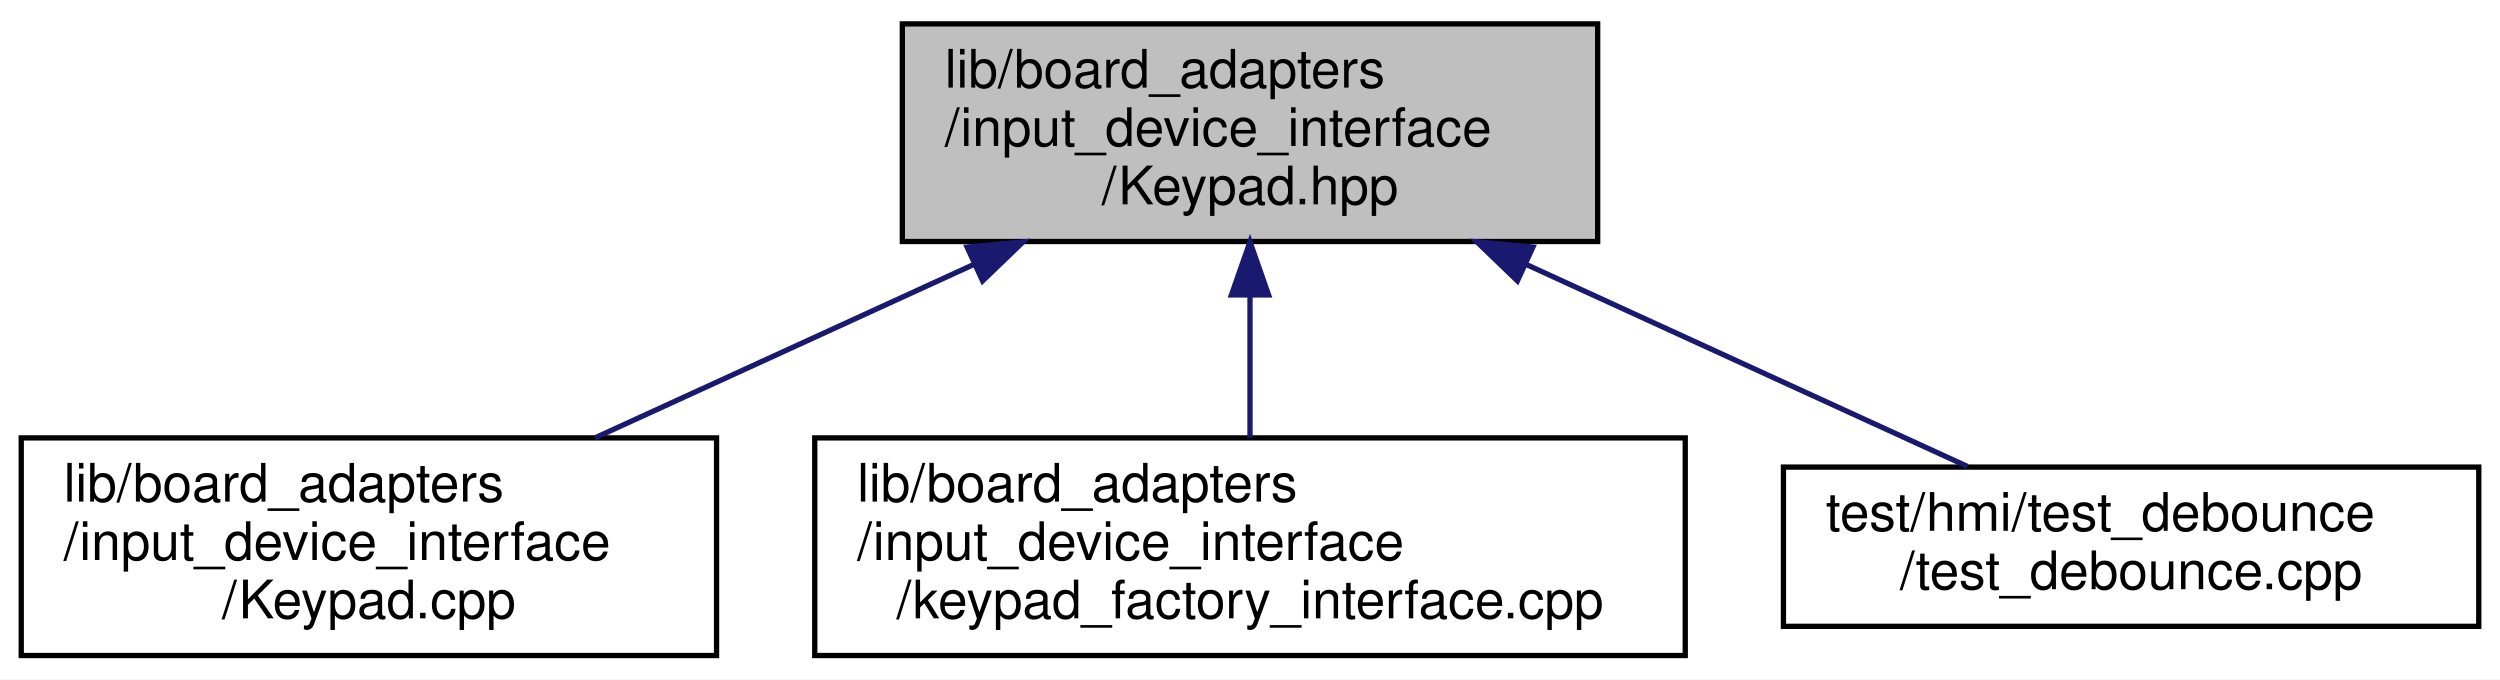
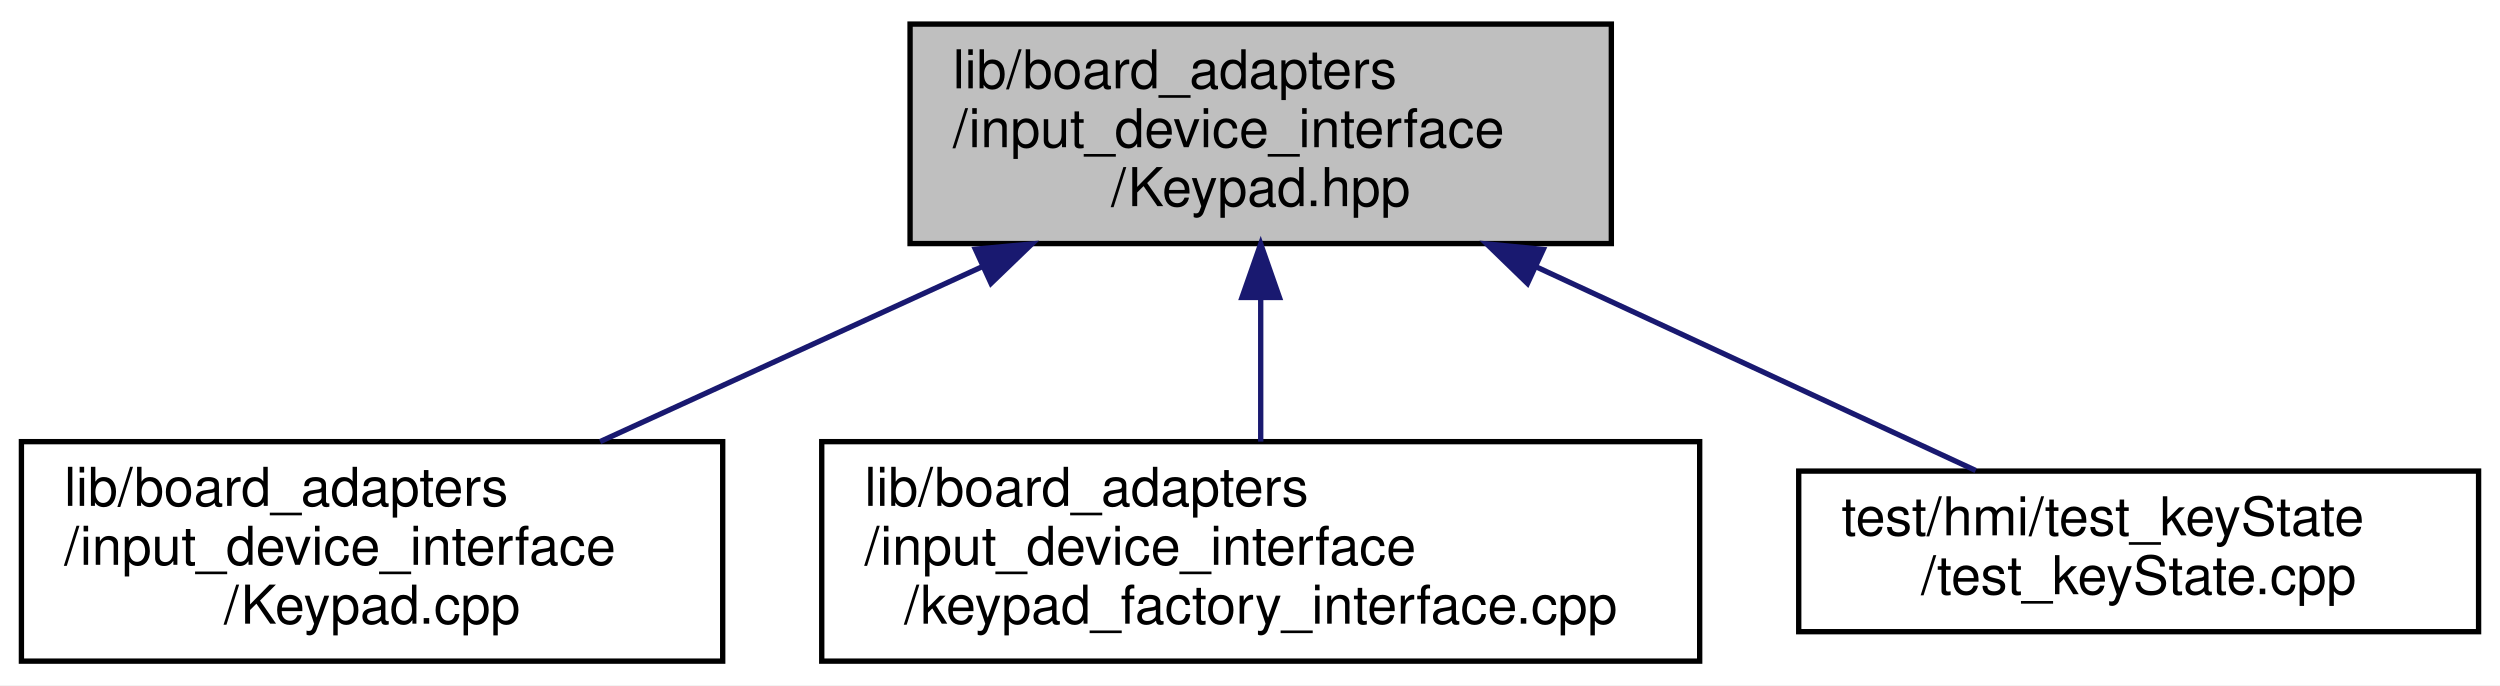
- <svg xmlns="http://www.w3.org/2000/svg" xmlns:xlink="http://www.w3.org/1999/xlink" width="471pt" height="128pt" viewBox="0.00 0.00 471.00 128.00">
+ <svg xmlns="http://www.w3.org/2000/svg" xmlns:xlink="http://www.w3.org/1999/xlink" width="467pt" height="128pt" viewBox="0.00 0.00 467.00 128.00">
  <g id="graph0" class="graph" transform="scale(1 1) rotate(0) translate(4 124)">
-     <polygon fill="white" stroke="transparent" points="-4,4 -4,-124 467,-124 467,4 -4,4" />
+     <polygon fill="white" stroke="transparent" points="-4,4 -4,-124 463,-124 463,4 -4,4" />
    <g id="node1" class="node">
      <g id="a_node1">
        <a xlink:title=" ">
          <polygon fill="#bfbfbf" stroke="black" points="166,-78.5 166,-119.5 297,-119.5 297,-78.5 166,-78.5" />
          <text text-anchor="start" x="174" y="-107.5" font-family="Helvetica,sans-Serif" font-size="10.00">lib/board_adapters</text>
          <text text-anchor="start" x="174" y="-96.5" font-family="Helvetica,sans-Serif" font-size="10.00">/input_device_interface</text>
          <text text-anchor="middle" x="231.5" y="-85.5" font-family="Helvetica,sans-Serif" font-size="10.00">/Keypad.hpp</text>
        </a>
      </g>
    </g>
    <g id="node2" class="node">
      <g id="a_node2">
        <a xlink:href="Keypad_8cpp.xhtml" target="_top" xlink:title=" ">
          <polygon fill="white" stroke="black" points="0,-0.5 0,-41.5 131,-41.5 131,-0.5 0,-0.5" />
          <text text-anchor="start" x="8" y="-29.5" font-family="Helvetica,sans-Serif" font-size="10.00">lib/board_adapters</text>
          <text text-anchor="start" x="8" y="-18.5" font-family="Helvetica,sans-Serif" font-size="10.00">/input_device_interface</text>
          <text text-anchor="middle" x="65.5" y="-7.5" font-family="Helvetica,sans-Serif" font-size="10.00">/Keypad.cpp</text>
        </a>
      </g>
    </g>
    <g id="edge1" class="edge">
      <path fill="none" stroke="midnightblue" d="M179.49,-74.19C156.53,-63.67 129.87,-51.47 108.1,-41.51" />
      <polygon fill="midnightblue" stroke="midnightblue" points="178.2,-77.45 188.75,-78.43 181.12,-71.08 178.2,-77.45" />
    </g>
    <g id="node3" class="node">
      <g id="a_node3">
        <a xlink:href="keypad__factory__interface_8cpp.xhtml" target="_top" xlink:title=" ">
          <polygon fill="white" stroke="black" points="149.5,-0.5 149.5,-41.5 313.5,-41.5 313.5,-0.5 149.5,-0.5" />
          <text text-anchor="start" x="157.5" y="-29.5" font-family="Helvetica,sans-Serif" font-size="10.00">lib/board_adapters</text>
          <text text-anchor="start" x="157.5" y="-18.5" font-family="Helvetica,sans-Serif" font-size="10.00">/input_device_interface</text>
          <text text-anchor="middle" x="231.5" y="-7.5" font-family="Helvetica,sans-Serif" font-size="10.00">/keypad_factory_interface.cpp</text>
        </a>
      </g>
    </g>
    <g id="edge2" class="edge">
      <path fill="none" stroke="midnightblue" d="M231.5,-68.3C231.5,-59.3 231.5,-49.65 231.5,-41.51" />
      <polygon fill="midnightblue" stroke="midnightblue" points="228,-68.43 231.5,-78.43 235,-68.43 228,-68.43" />
    </g>
    <g id="node4" class="node">
      <g id="a_node4">
-         <a xlink:href="test__debounce_8cpp.xhtml" target="_top" xlink:title=" ">
-           <polygon fill="white" stroke="black" points="332,-6 332,-36 463,-36 463,-6 332,-6" />
-           <text text-anchor="start" x="340" y="-24" font-family="Helvetica,sans-Serif" font-size="10.00">test/hmi/test_debounce</text>
-           <text text-anchor="middle" x="397.5" y="-13" font-family="Helvetica,sans-Serif" font-size="10.00">/test_debounce.cpp</text>
+         <a xlink:href="test__keyState_8cpp.xhtml" target="_top" xlink:title=" ">
+           <polygon fill="white" stroke="black" points="332,-6 332,-36 459,-36 459,-6 332,-6" />
+           <text text-anchor="start" x="340" y="-24" font-family="Helvetica,sans-Serif" font-size="10.00">test/hmi/test_keyState</text>
+           <text text-anchor="middle" x="395.5" y="-13" font-family="Helvetica,sans-Serif" font-size="10.00">/test_keyState.cpp</text>
        </a>
      </g>
    </g>
    <g id="edge3" class="edge">
-       <path fill="none" stroke="midnightblue" d="M283.66,-74.12C310.95,-61.63 343.42,-46.76 366.69,-36.11" />
-       <polygon fill="midnightblue" stroke="midnightblue" points="281.88,-71.08 274.25,-78.43 284.8,-77.45 281.88,-71.08" />
+       <path fill="none" stroke="midnightblue" d="M283.03,-74.12C309.99,-61.63 342.07,-46.76 365.06,-36.11" />
+       <polygon fill="midnightblue" stroke="midnightblue" points="281.34,-71.05 273.73,-78.43 284.28,-77.4 281.34,-71.05" />
    </g>
  </g>
</svg>
